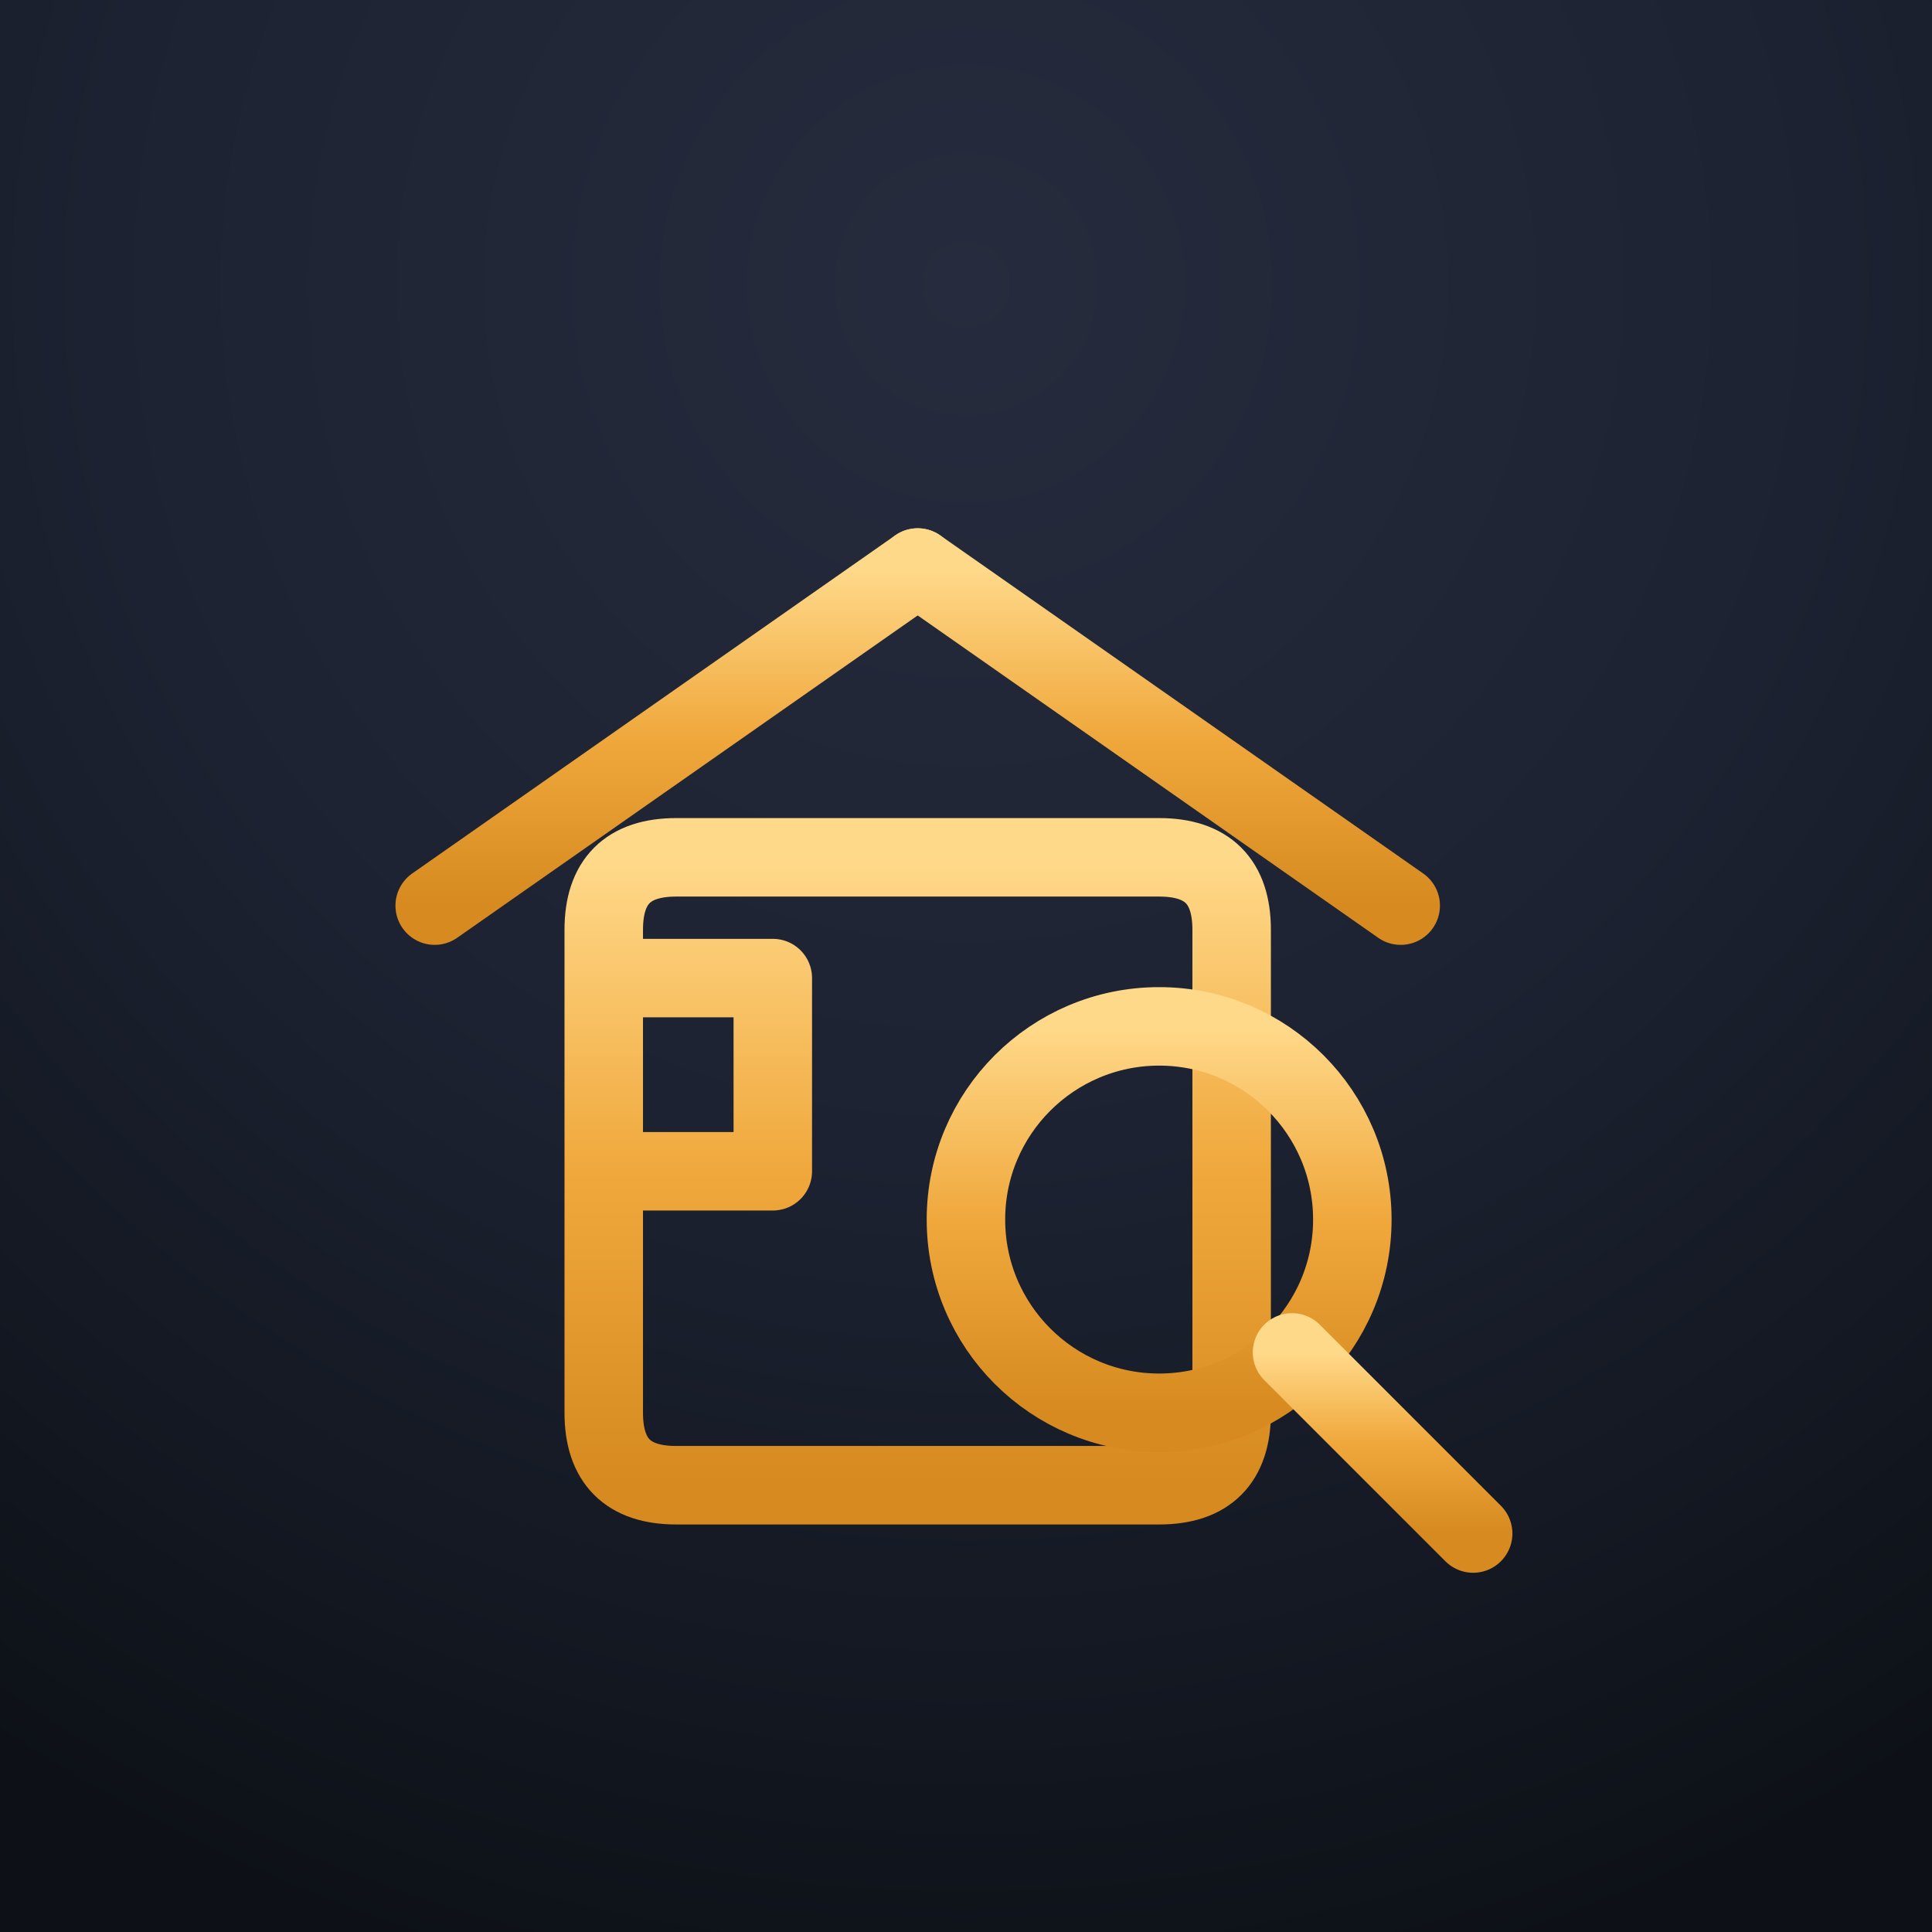
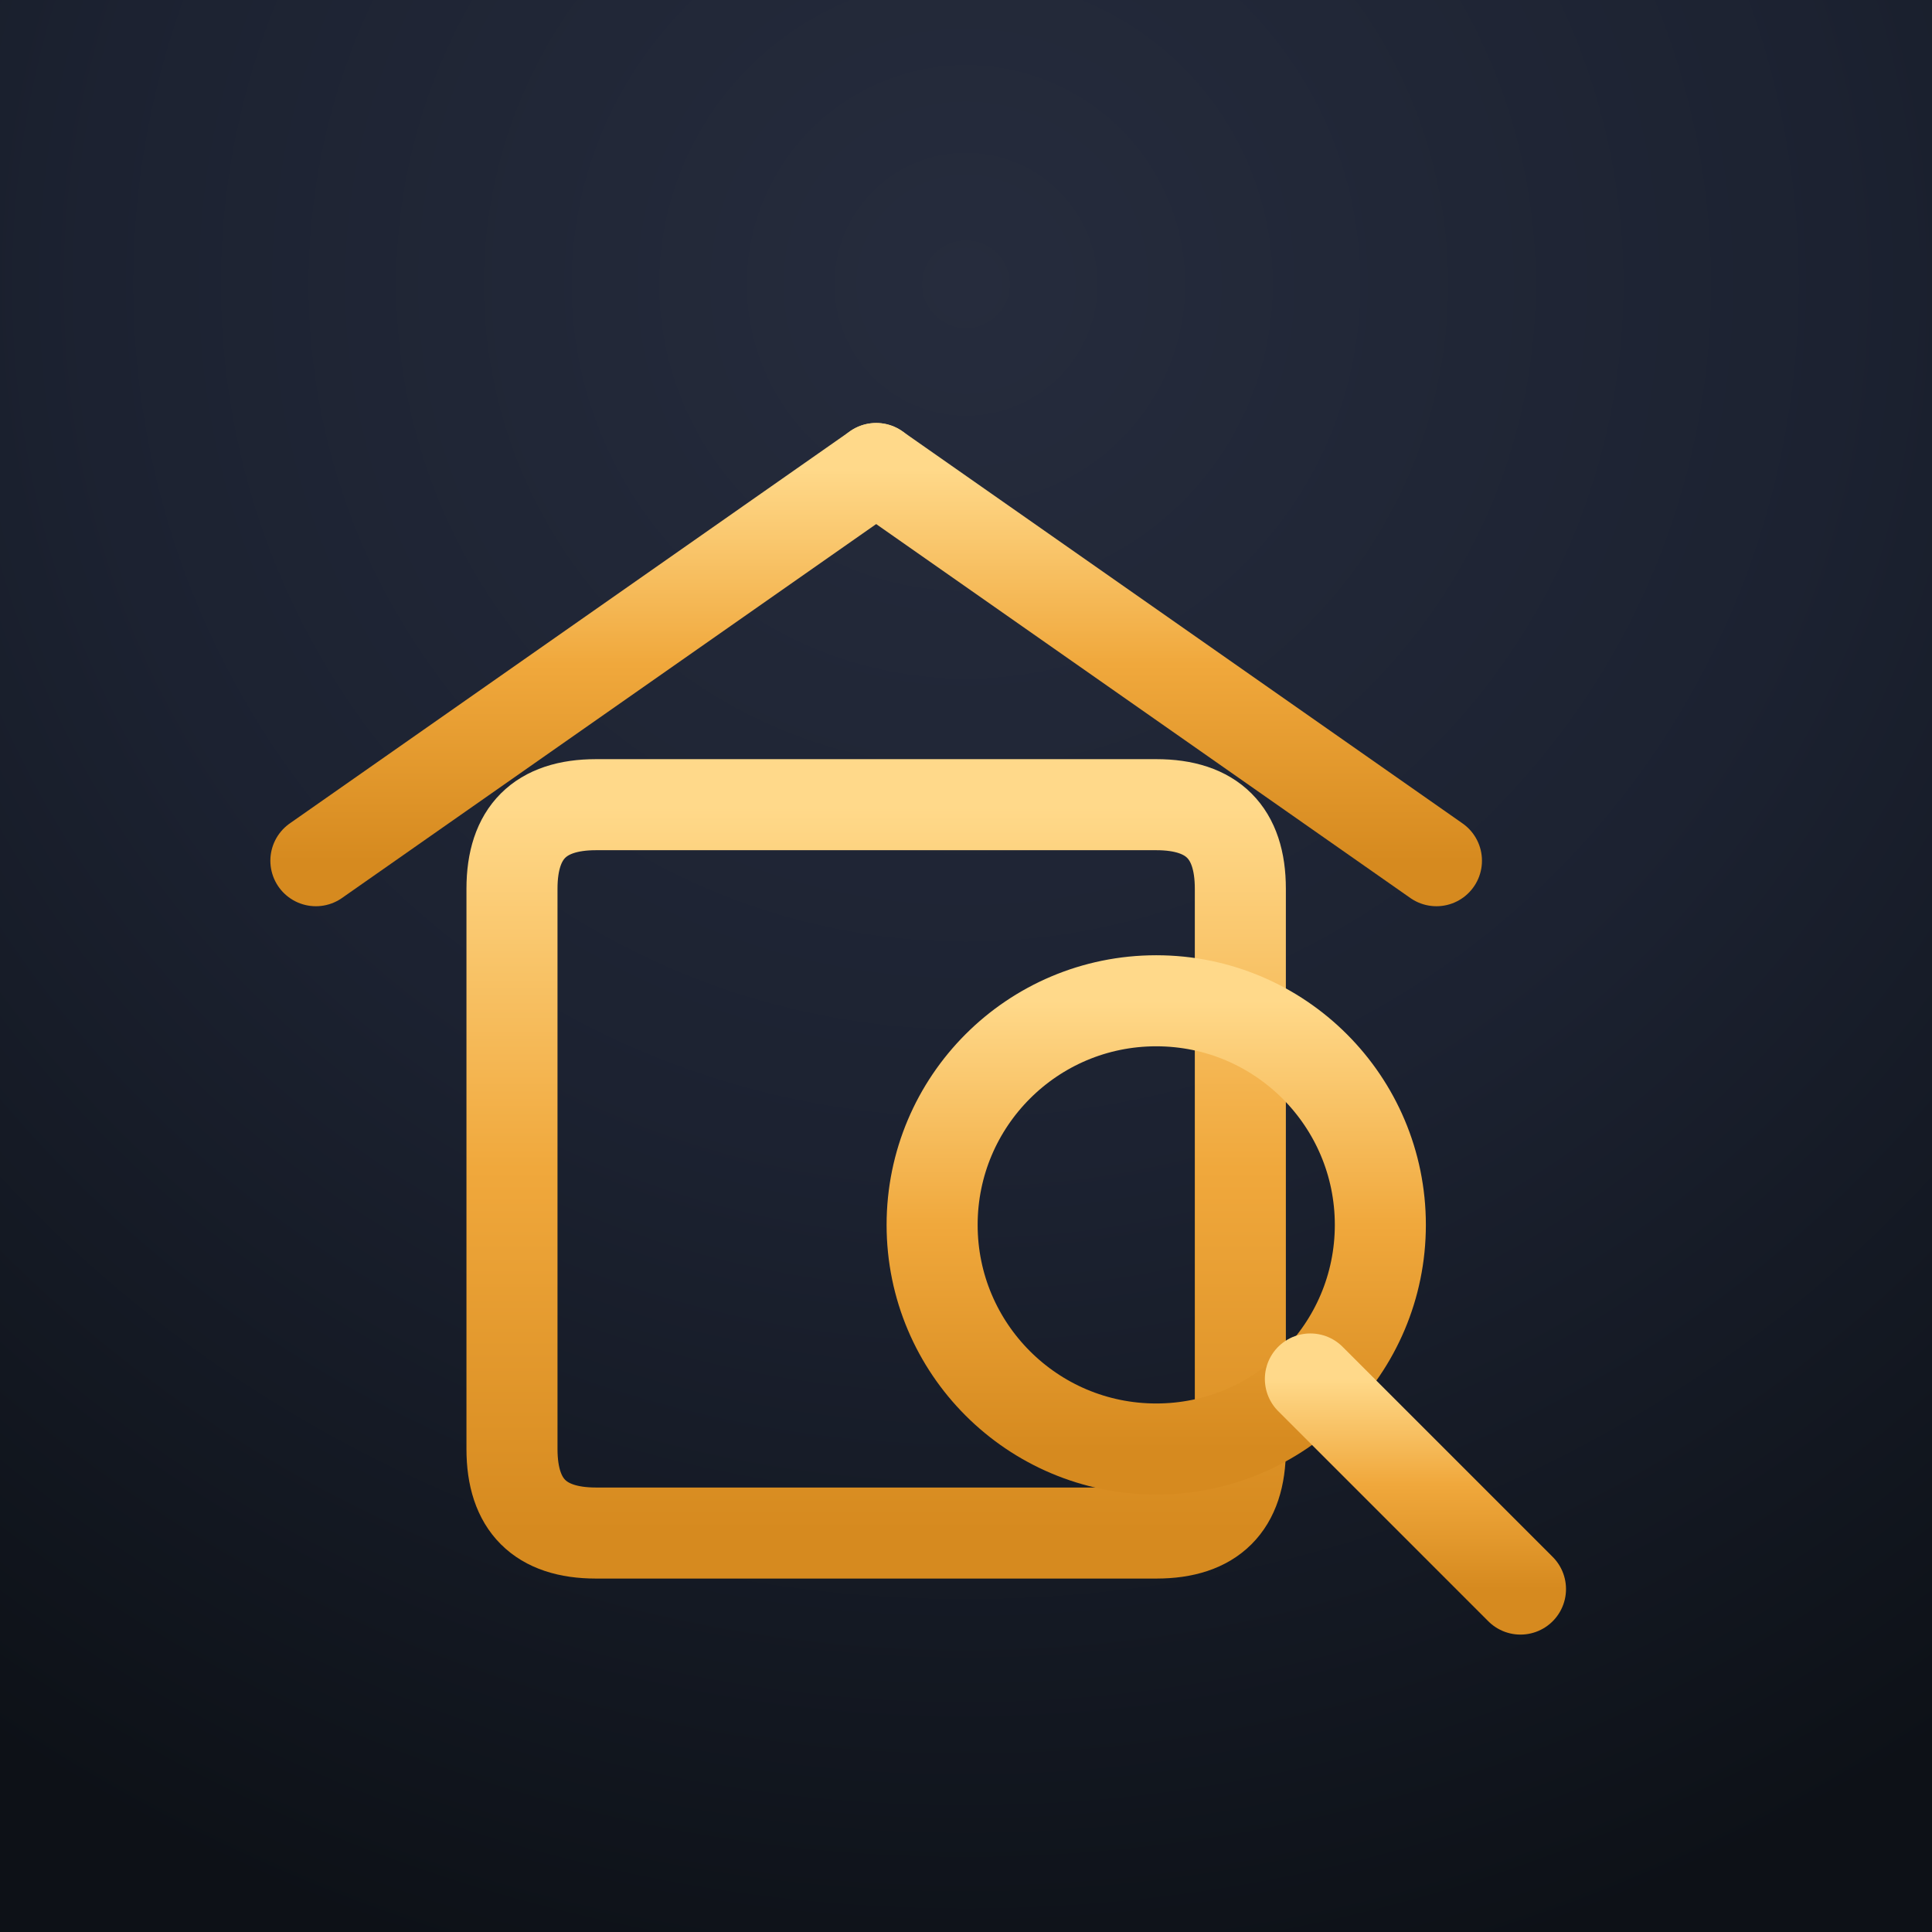
<svg xmlns="http://www.w3.org/2000/svg" viewBox="0 0 160 160">
  <defs>
    <linearGradient id="hg" x1="0" y1="0" x2="0" y2="1">
      <stop offset="0" stop-color="#ffd98a" />
      <stop offset="0.5" stop-color="#f0a83c" />
      <stop offset="1" stop-color="#d68a1f" />
    </linearGradient>
    <radialGradient id="bg" cx="50%" cy="15%" r="90%">
      <stop offset="0" stop-color="#262c3d" />
      <stop offset="0.5" stop-color="#1c2231" />
      <stop offset="1" stop-color="#0d1117" />
    </radialGradient>
  </defs>
  <rect width="160" height="160" fill="url(#bg)" />
-   <g transform="translate(10,17)" fill="none" stroke="url(#hg)" stroke-width="6.5" stroke-linecap="round" stroke-linejoin="round">
-     <path d="M40 100 L40 64 L54 64 L54 80 L40 80 L40 64 L40 60 Q40 54 46 54 L86 54 Q92 54 92 60 L92 100 Q92 106 86 106 L46 106 Q40 106 40 100 Z" />
+   <g transform="translate(-4,4) scale(1.16)" fill="none" stroke="url(#hg)" stroke-width="6.5" stroke-linecap="round" stroke-linejoin="round">
+     <path d="M40 60 Q40 54 46 54 L86 54 Q92 54 92 60 L92 100 Q92 106 86 106 L46 106 Q40 106 40 100 Z" />
    <path d="M66 30 L26 58" />
    <path d="M66 30 L106 58" />
    <path d="M86 68 A16 16 0 1 1 85.99 68" />
    <path d="M97 95 L112 110" />
  </g>
</svg>
